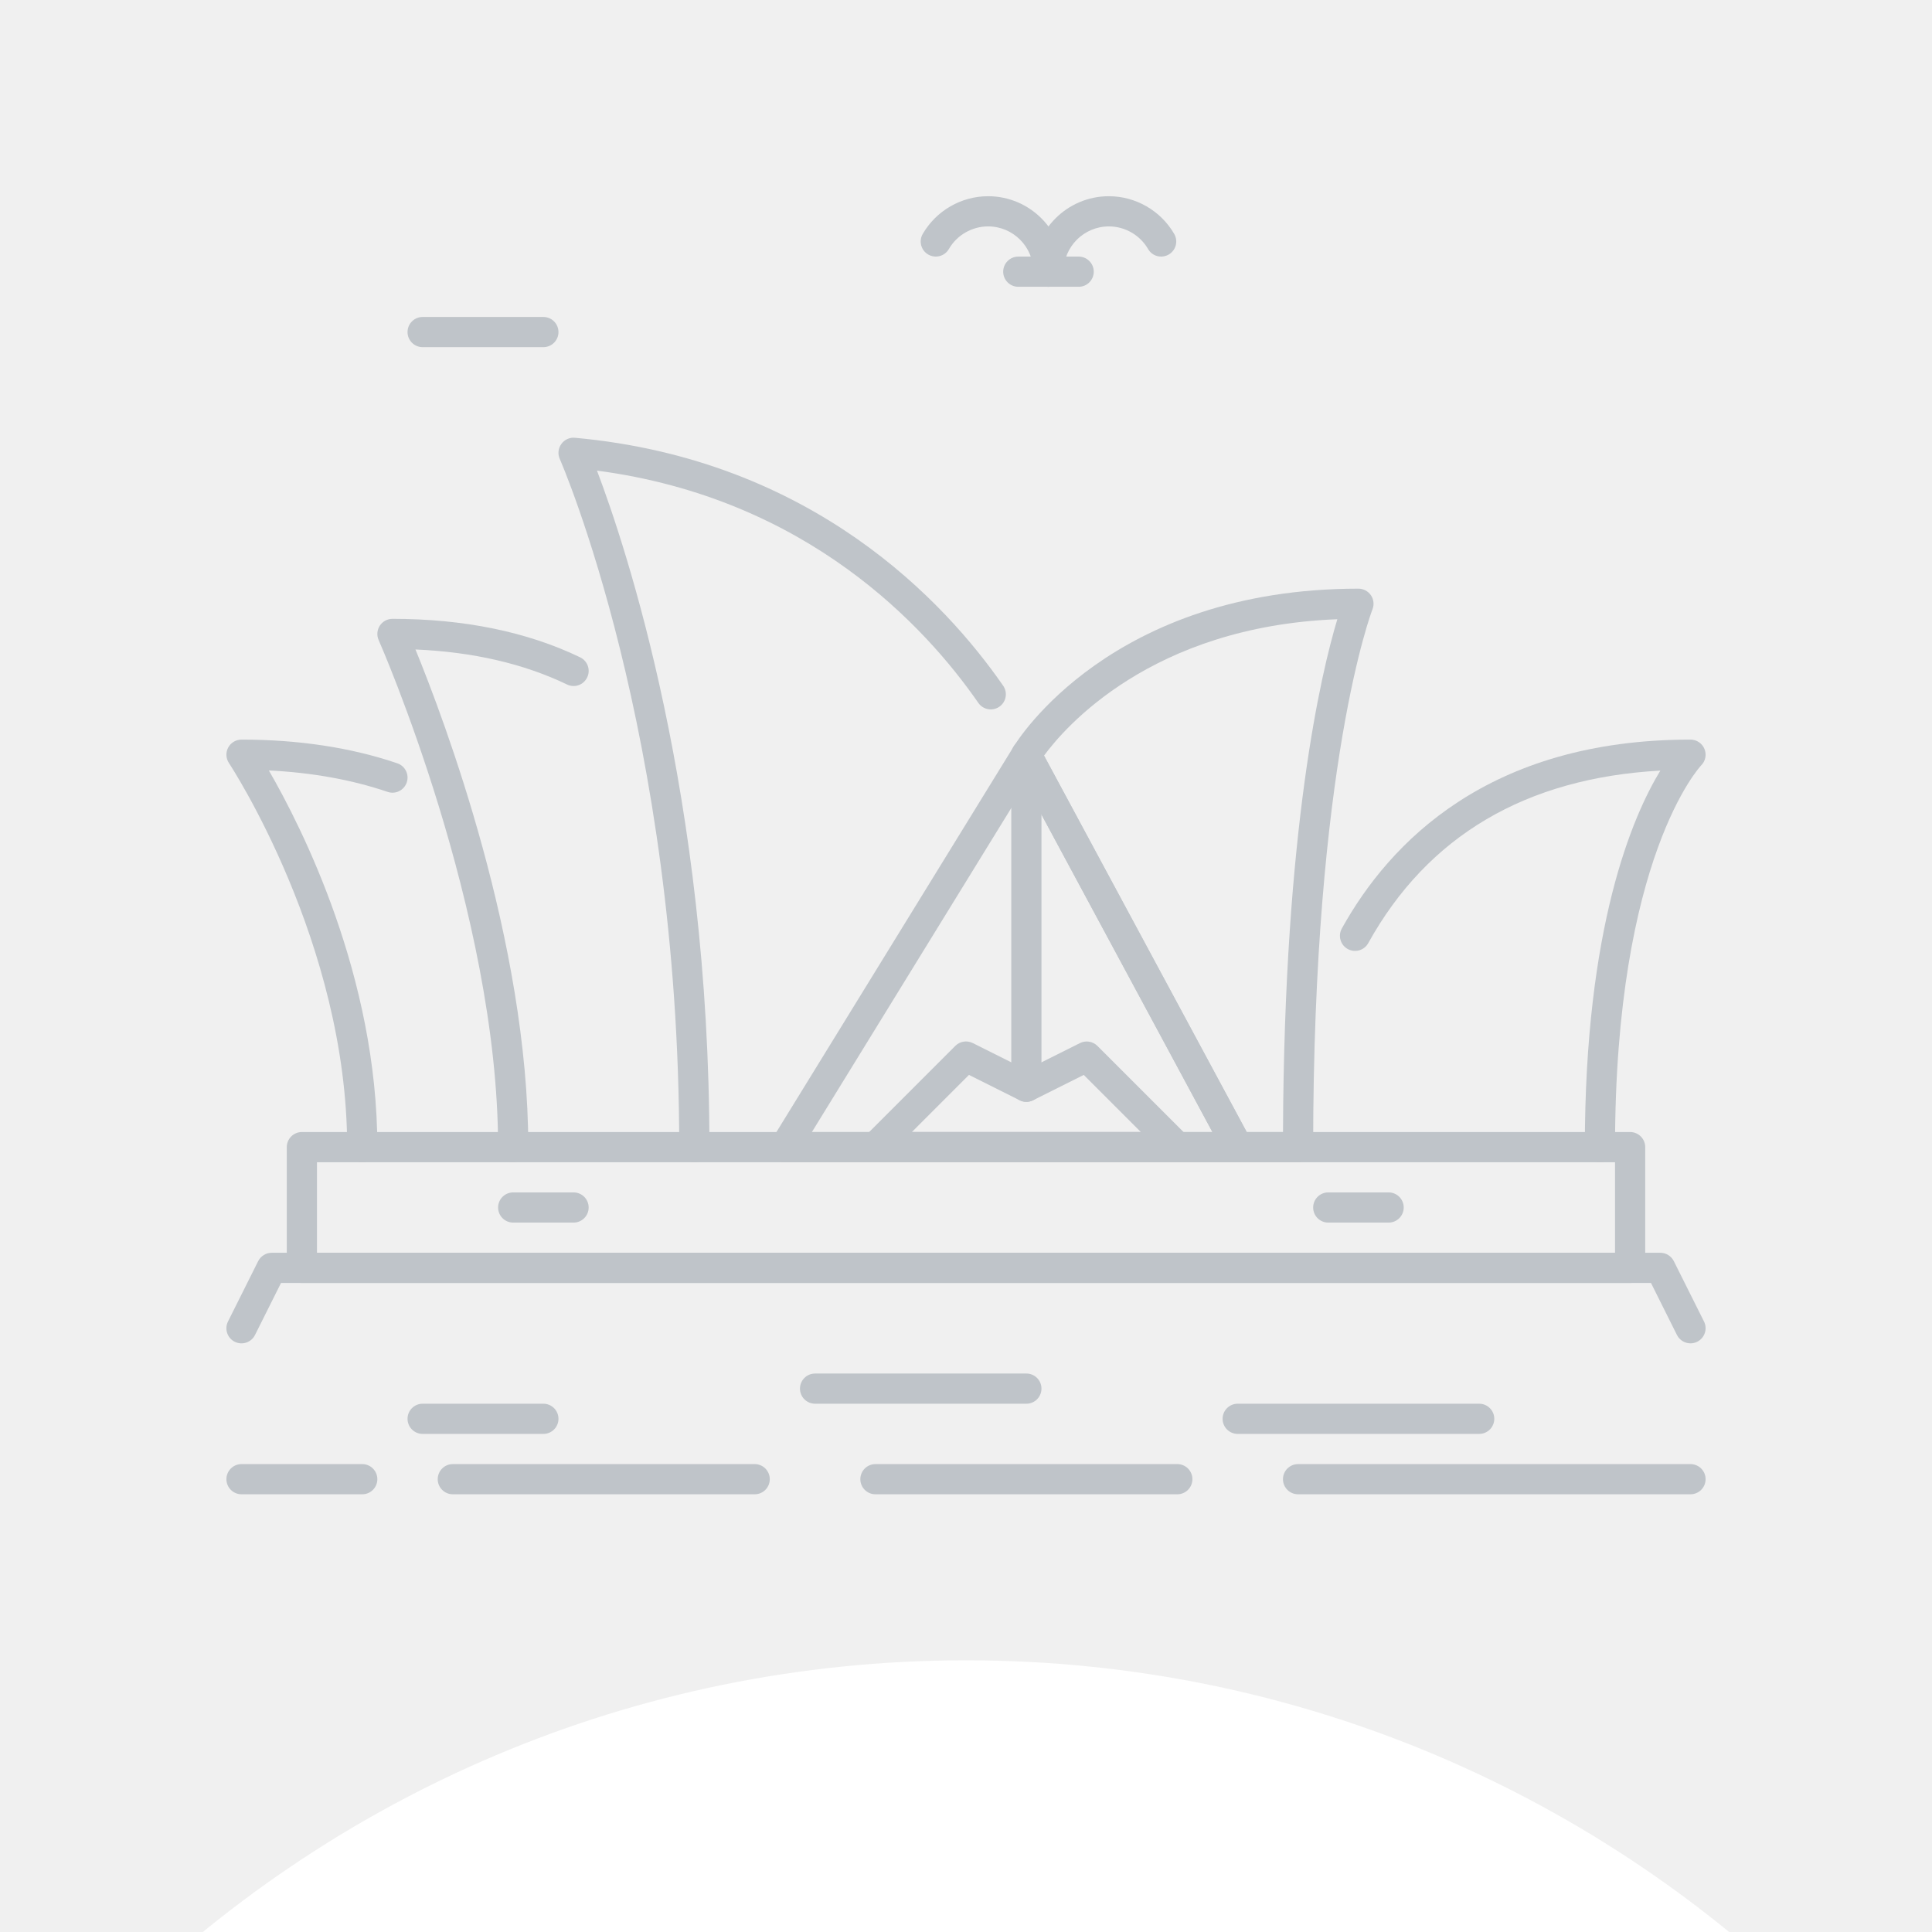
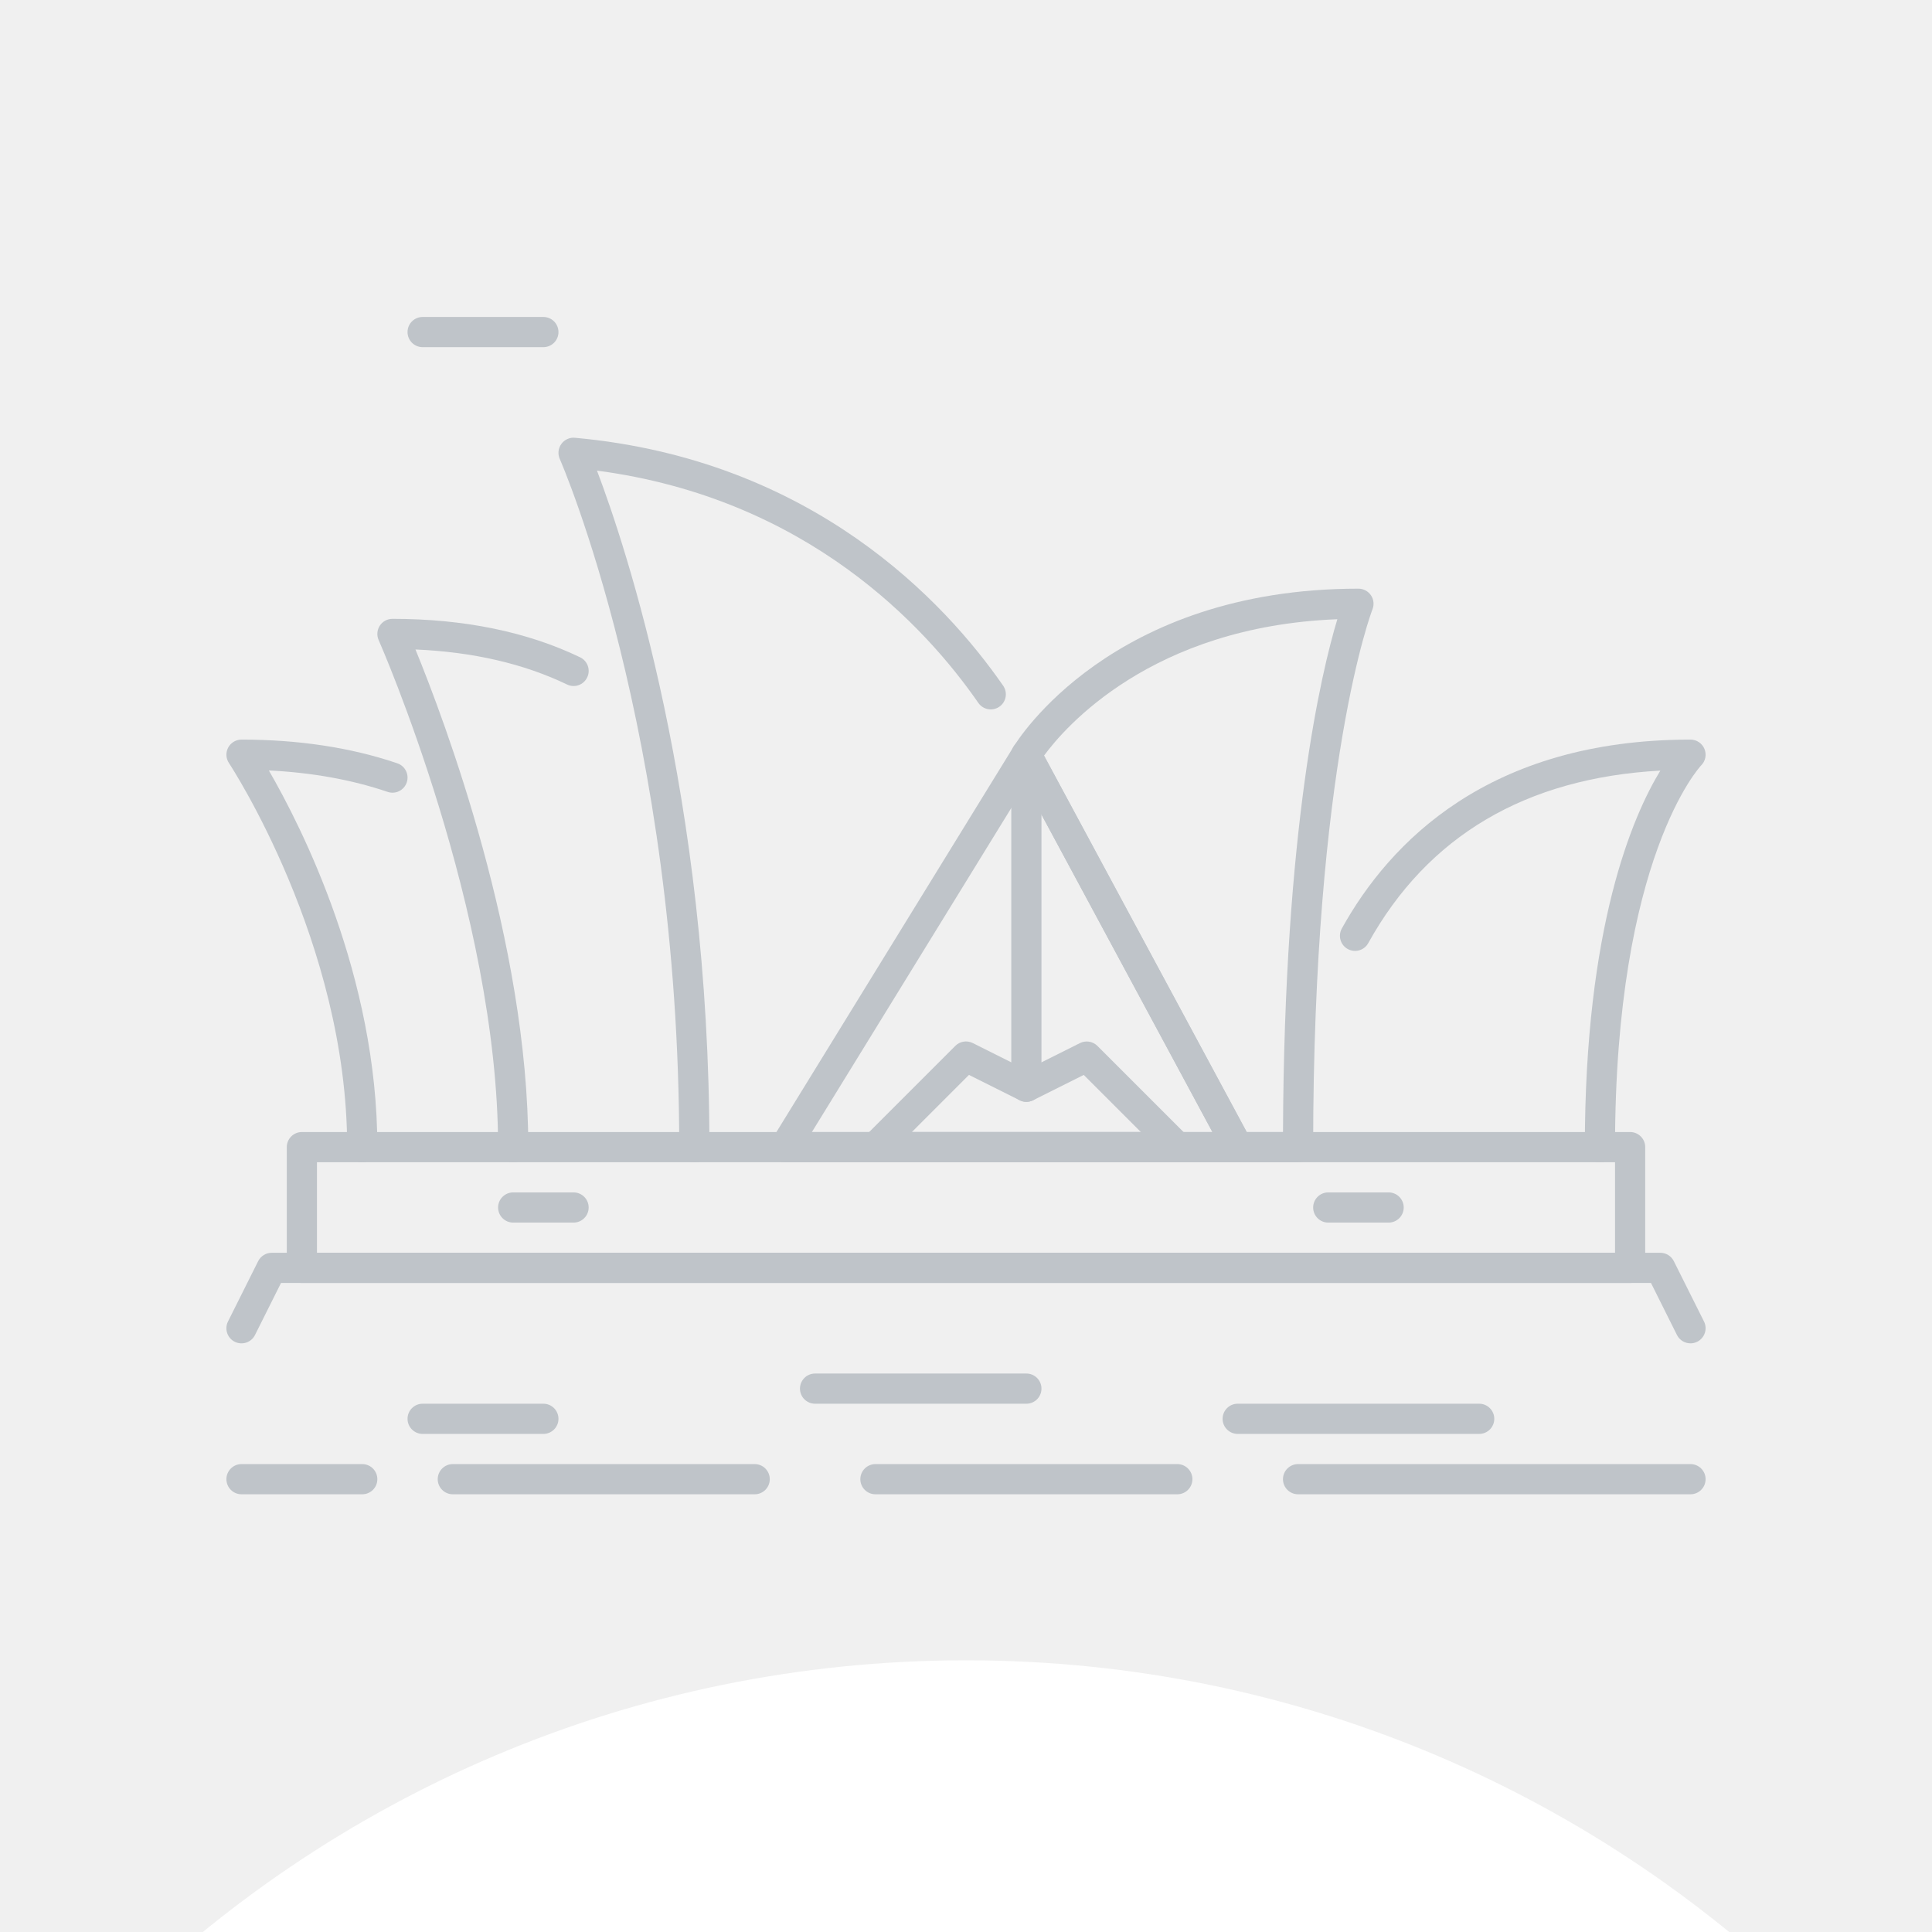
<svg xmlns="http://www.w3.org/2000/svg" width="64px" height="64px" viewBox="0 0 64 64" id="Layer_1" style="enable-background:new 0 0 64 64;" version="1.1" xml:space="preserve">
  <style type="text/css">
	.st0{fill:#FFFFFF;}
	.st1{fill:#bfc4c9;}
</style>
  <g>
    <g>
      <circle class="st0" cx="32" cy="95" r="40" />
    </g>
    <g>
      <path class="st1" d="M18,11.5h-4c-0.276,0-0.5-0.224-0.5-0.5s0.224-0.5,0.5-0.5h4c0.276,0,0.5,0.224,0.5,0.5S18.276,11.5,18,11.5z    " />
-     </g>
-     <g>
-       <path class="st1" d="M34.732,9.5c-0.276,0-0.5-0.224-0.5-0.5c0-0.827-0.673-1.5-1.5-1.5c-0.534,0-1.032,0.287-1.3,0.75    c-0.138,0.239-0.443,0.32-0.683,0.182c-0.239-0.138-0.321-0.444-0.182-0.683C31.013,6.979,31.843,6.5,32.732,6.5    c1.378,0,2.5,1.122,2.5,2.5C35.232,9.276,35.009,9.5,34.732,9.5z" />
-     </g>
-     <g>
-       <path class="st1" d="M34.732,9.5c-0.276,0-0.5-0.224-0.5-0.5c0-1.378,1.122-2.5,2.5-2.5c0.89,0,1.719,0.479,2.165,1.249    c0.139,0.239,0.057,0.545-0.182,0.683c-0.241,0.138-0.546,0.057-0.683-0.182c-0.268-0.463-0.766-0.75-1.299-0.75    c-0.827,0-1.5,0.673-1.5,1.5C35.232,9.276,35.009,9.5,34.732,9.5z" />
-     </g>
-     <g>
-       <path class="st1" d="M35.732,9.5h-2c-0.276,0-0.5-0.224-0.5-0.5s0.224-0.5,0.5-0.5h2c0.276,0,0.5,0.224,0.5,0.5    S36.009,9.5,35.732,9.5z" />
    </g>
    <g>
      <path class="st1" d="M56,49.5H43c-0.276,0-0.5-0.224-0.5-0.5s0.224-0.5,0.5-0.5h13c0.276,0,0.5,0.224,0.5,0.5S56.276,49.5,56,49.5    z" />
    </g>
    <g>
      <path class="st1" d="M39,49.5H29c-0.276,0-0.5-0.224-0.5-0.5s0.224-0.5,0.5-0.5h10c0.276,0,0.5,0.224,0.5,0.5S39.276,49.5,39,49.5    z" />
    </g>
    <g>
      <path class="st1" d="M25,49.5H15c-0.276,0-0.5-0.224-0.5-0.5s0.224-0.5,0.5-0.5h10c0.276,0,0.5,0.224,0.5,0.5S25.276,49.5,25,49.5    z" />
    </g>
    <g>
      <path class="st1" d="M12,49.5H8c-0.276,0-0.5-0.224-0.5-0.5s0.224-0.5,0.5-0.5h4c0.276,0,0.5,0.224,0.5,0.5S12.276,49.5,12,49.5z" />
    </g>
    <g>
      <path class="st1" d="M56,44.5c-0.184,0-0.36-0.101-0.448-0.276L54.691,42.5H9.309l-0.862,1.724    c-0.124,0.248-0.423,0.346-0.671,0.224c-0.247-0.124-0.347-0.424-0.224-0.671l1-2C8.638,41.607,8.811,41.5,9,41.5h46    c0.189,0,0.362,0.107,0.447,0.276l1,2c0.124,0.247,0.023,0.547-0.224,0.671C56.152,44.483,56.076,44.5,56,44.5z" />
    </g>
    <g>
      <path class="st1" d="M54,42.5H10c-0.276,0-0.5-0.224-0.5-0.5v-4c0-0.276,0.224-0.5,0.5-0.5h44c0.276,0,0.5,0.224,0.5,0.5v4    C54.5,42.276,54.276,42.5,54,42.5z M10.5,41.5h43v-3h-43V41.5z" />
    </g>
    <g>
      <path class="st1" d="M41,38.5H26c-0.181,0-0.348-0.098-0.437-0.256c-0.088-0.158-0.084-0.352,0.011-0.506l8-13    c0.094-0.152,0.272-0.234,0.44-0.238c0.179,0.005,0.341,0.105,0.426,0.263l7,13c0.083,0.155,0.079,0.342-0.011,0.493    C41.339,38.408,41.176,38.5,41,38.5z M26.895,37.5h13.268l-6.192-11.499L26.895,37.5z" />
    </g>
    <g>
      <path class="st1" d="M23,38.5c-0.276,0-0.5-0.224-0.5-0.5c0-13.718-3.917-22.708-3.957-22.797    c-0.072-0.162-0.053-0.35,0.051-0.494c0.103-0.145,0.278-0.226,0.452-0.207c7.888,0.717,12.272,5.454,14.185,8.213    c0.157,0.227,0.101,0.539-0.126,0.696c-0.228,0.157-0.539,0.1-0.696-0.126c-1.745-2.519-5.665-6.776-12.633-7.695    C20.728,18.099,23.5,26.395,23.5,38C23.5,38.276,23.276,38.5,23,38.5z" />
    </g>
    <g>
      <path class="st1" d="M17,38.5c-0.276,0-0.5-0.224-0.5-0.5c0-7.798-3.917-16.708-3.957-16.797    c-0.068-0.155-0.054-0.333,0.038-0.476C12.673,20.585,12.831,20.5,13,20.5c2.369,0,4.461,0.429,6.217,1.274    c0.249,0.12,0.354,0.419,0.234,0.667c-0.12,0.25-0.418,0.355-0.667,0.234c-1.432-0.689-3.118-1.079-5.021-1.16    C14.708,23.824,17.5,31.201,17.5,38C17.5,38.276,17.276,38.5,17,38.5z" />
    </g>
    <g>
      <path class="st1" d="M12,38.5c-0.276,0-0.5-0.224-0.5-0.5c0-6.771-3.877-12.664-3.916-12.723    c-0.102-0.153-0.112-0.351-0.025-0.513S7.815,24.5,8,24.5c1.891,0,3.627,0.264,5.161,0.785c0.262,0.089,0.401,0.373,0.313,0.634    c-0.089,0.262-0.372,0.403-0.634,0.313c-1.184-0.402-2.504-0.64-3.934-0.71C9.994,27.402,12.5,32.345,12.5,38    C12.5,38.276,12.276,38.5,12,38.5z" />
    </g>
    <g>
      <path class="st1" d="M53,38.5c-0.276,0-0.5-0.224-0.5-0.5c0-7.299,1.579-10.958,2.501-12.473    c-4.457,0.246-7.708,2.165-9.676,5.715c-0.133,0.242-0.438,0.329-0.68,0.195c-0.242-0.134-0.329-0.438-0.195-0.68    C46.033,27.903,49.32,24.5,56,24.5c0.202,0,0.385,0.122,0.462,0.309c0.078,0.187,0.035,0.402-0.108,0.545    C56.328,25.38,53.5,28.398,53.5,38C53.5,38.276,53.276,38.5,53,38.5z" />
    </g>
    <g>
      <path class="st1" d="M39,38.5H29c-0.202,0-0.385-0.122-0.462-0.309c-0.078-0.187-0.035-0.402,0.108-0.545l3-3    c0.153-0.153,0.384-0.19,0.577-0.094L34,35.441l1.776-0.888c0.193-0.096,0.425-0.058,0.577,0.094l3,3    c0.143,0.143,0.186,0.358,0.108,0.545C39.385,38.378,39.202,38.5,39,38.5z M30.207,37.5h7.586l-1.892-1.892l-1.678,0.839    c-0.141,0.07-0.307,0.07-0.447,0l-1.678-0.839L30.207,37.5z" />
    </g>
    <g>
      <path class="st1" d="M34,36.5c-0.276,0-0.5-0.224-0.5-0.5V25c0-0.276,0.224-0.5,0.5-0.5s0.5,0.224,0.5,0.5v11    C34.5,36.276,34.276,36.5,34,36.5z" />
    </g>
    <g>
      <path class="st1" d="M19,40.5h-2c-0.276,0-0.5-0.224-0.5-0.5s0.224-0.5,0.5-0.5h2c0.276,0,0.5,0.224,0.5,0.5S19.276,40.5,19,40.5z    " />
    </g>
    <g>
      <path class="st1" d="M46,40.5h-2c-0.276,0-0.5-0.224-0.5-0.5s0.224-0.5,0.5-0.5h2c0.276,0,0.5,0.224,0.5,0.5S46.276,40.5,46,40.5z    " />
    </g>
    <g>
      <path class="st1" d="M18,47.5h-4c-0.276,0-0.5-0.224-0.5-0.5s0.224-0.5,0.5-0.5h4c0.276,0,0.5,0.224,0.5,0.5S18.276,47.5,18,47.5z    " />
    </g>
    <g>
      <path class="st1" d="M34,46.5h-7c-0.276,0-0.5-0.224-0.5-0.5s0.224-0.5,0.5-0.5h7c0.276,0,0.5,0.224,0.5,0.5S34.276,46.5,34,46.5z    " />
    </g>
    <g>
      <path class="st1" d="M49,47.5h-8c-0.276,0-0.5-0.224-0.5-0.5s0.224-0.5,0.5-0.5h8c0.276,0,0.5,0.224,0.5,0.5S49.276,47.5,49,47.5z    " />
    </g>
    <g>
      <path class="st1" d="M43,38.5h-2c-0.184,0-0.353-0.101-0.44-0.263l-7-13c-0.083-0.155-0.079-0.343,0.012-0.494    C33.7,24.529,36.811,19.5,45,19.5c0.166,0,0.32,0.083,0.414,0.219c0.093,0.137,0.112,0.312,0.051,0.466    C45.445,20.234,43.5,25.288,43.5,38C43.5,38.276,43.276,38.5,43,38.5z M41.299,37.5h1.202c0.04-10.083,1.271-15.235,1.8-16.987    c-6.172,0.239-9.048,3.605-9.716,4.518L41.299,37.5z" />
    </g>
  </g>
</svg>
